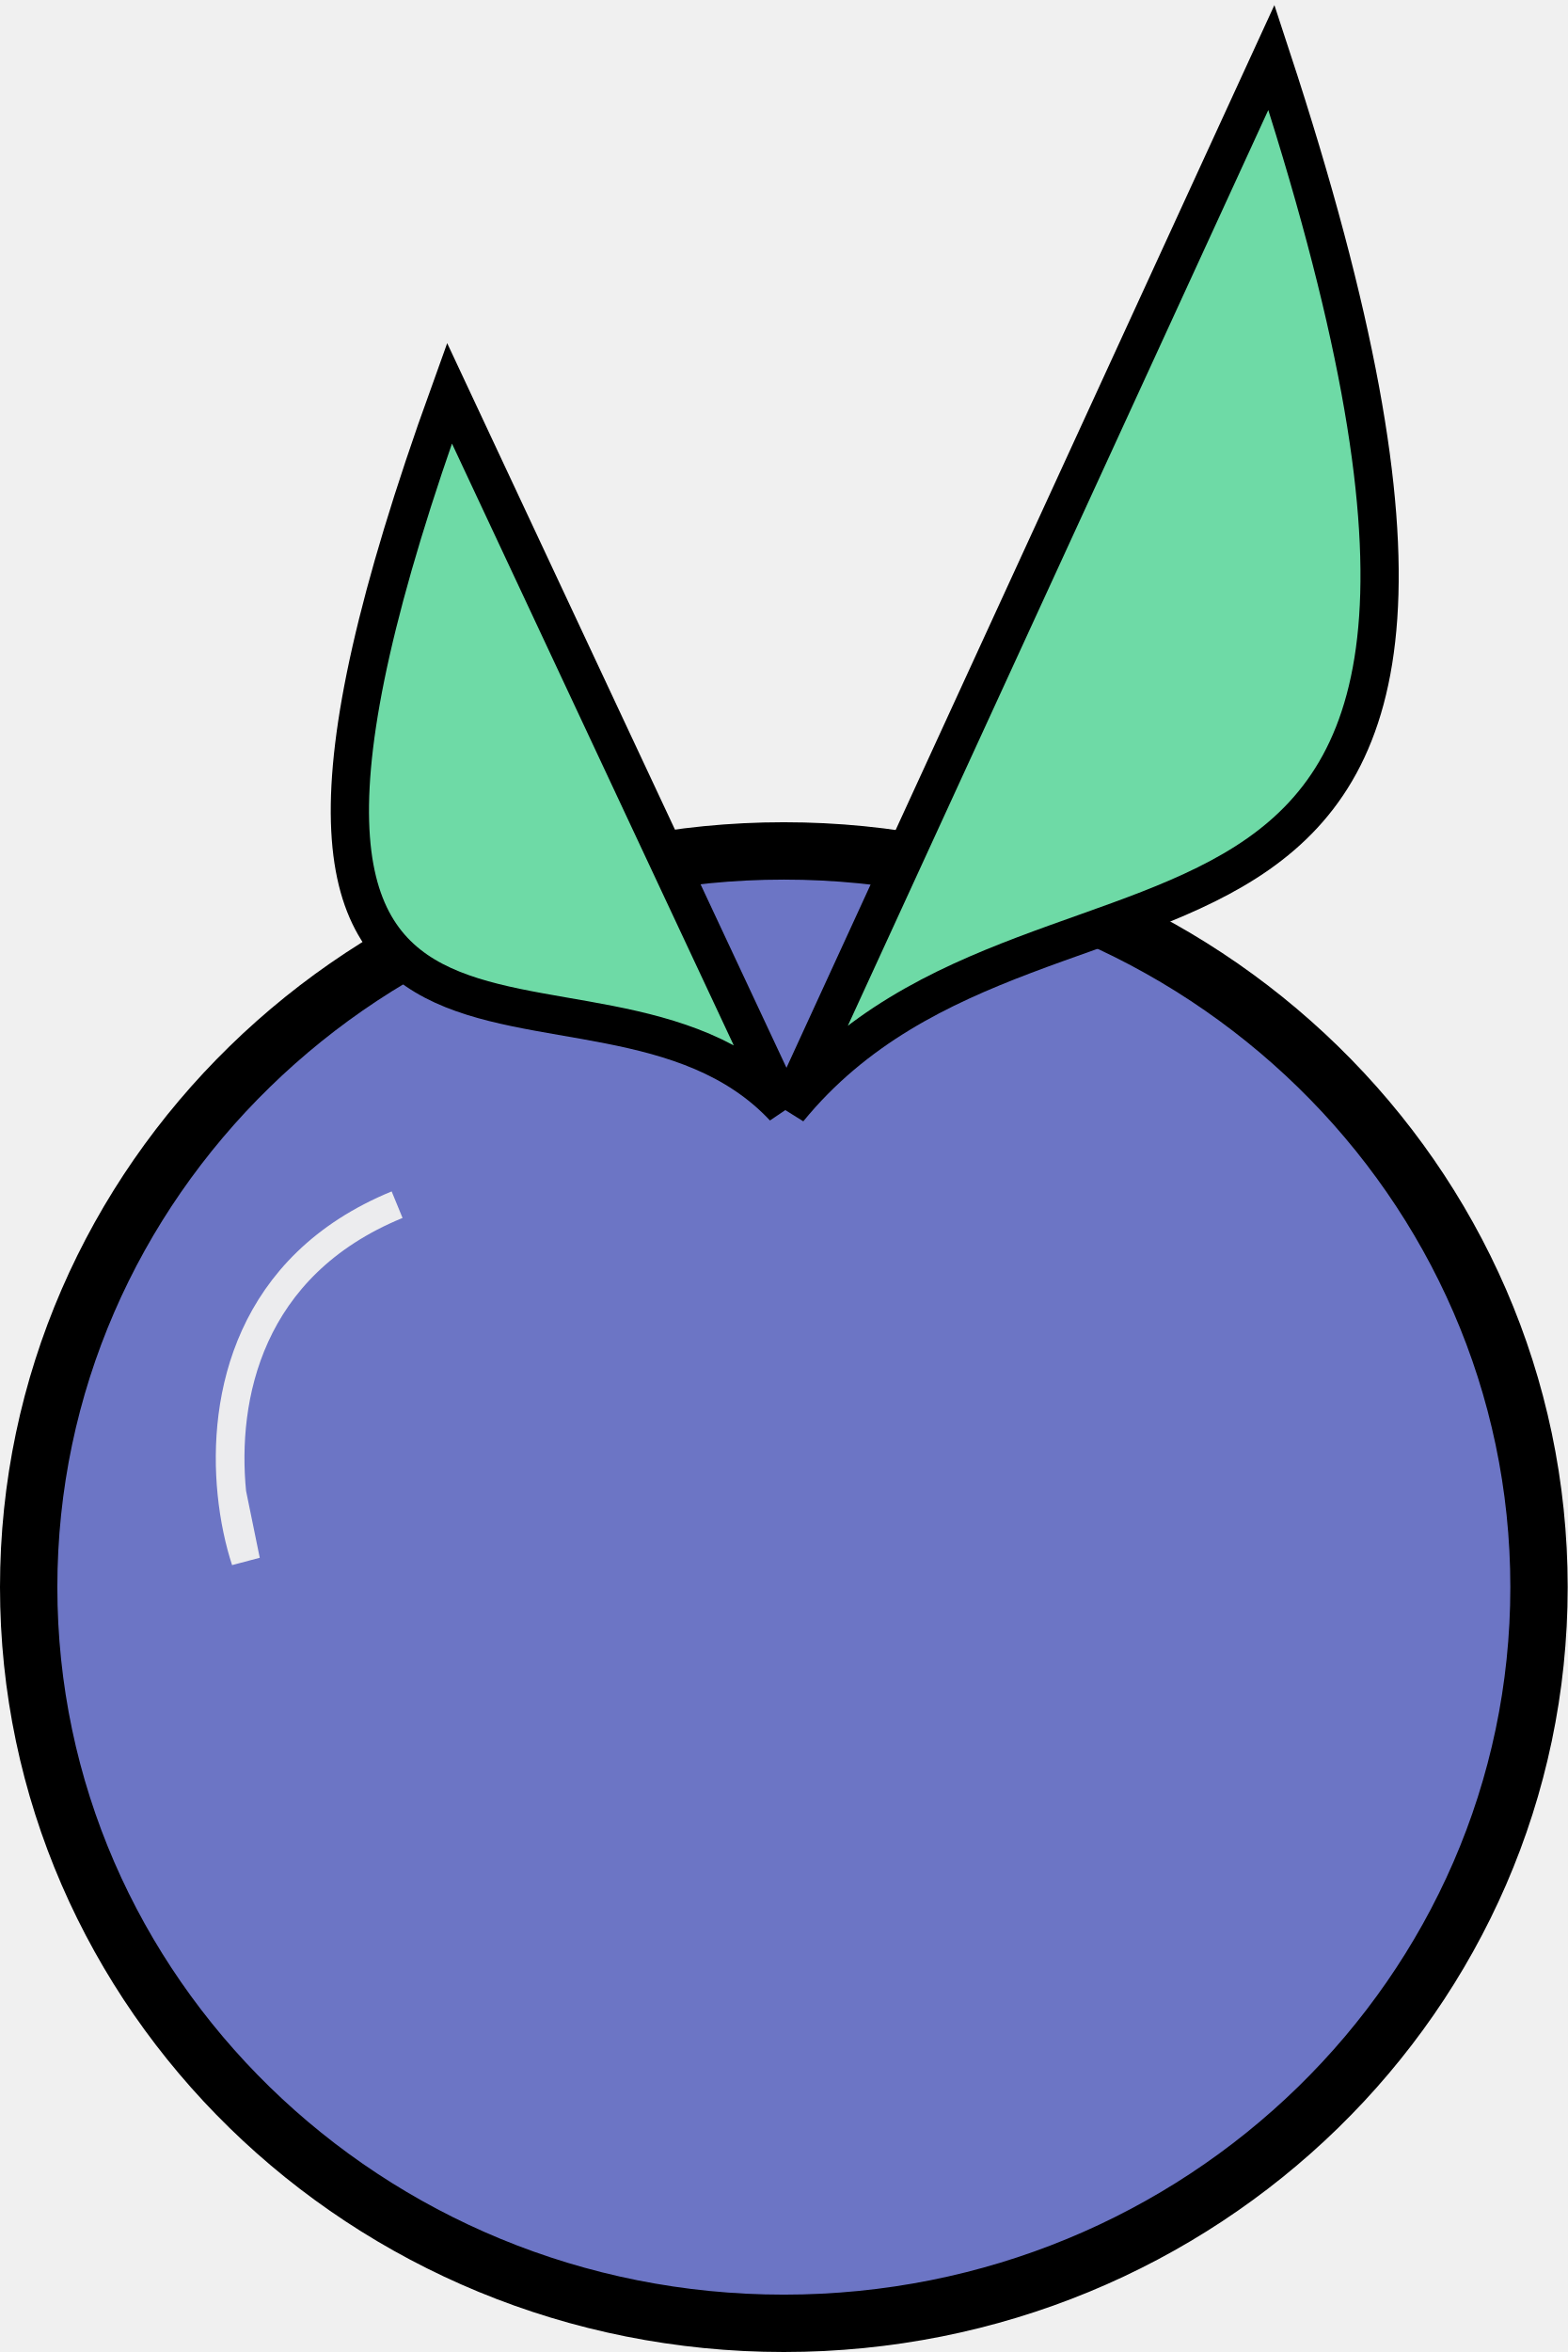
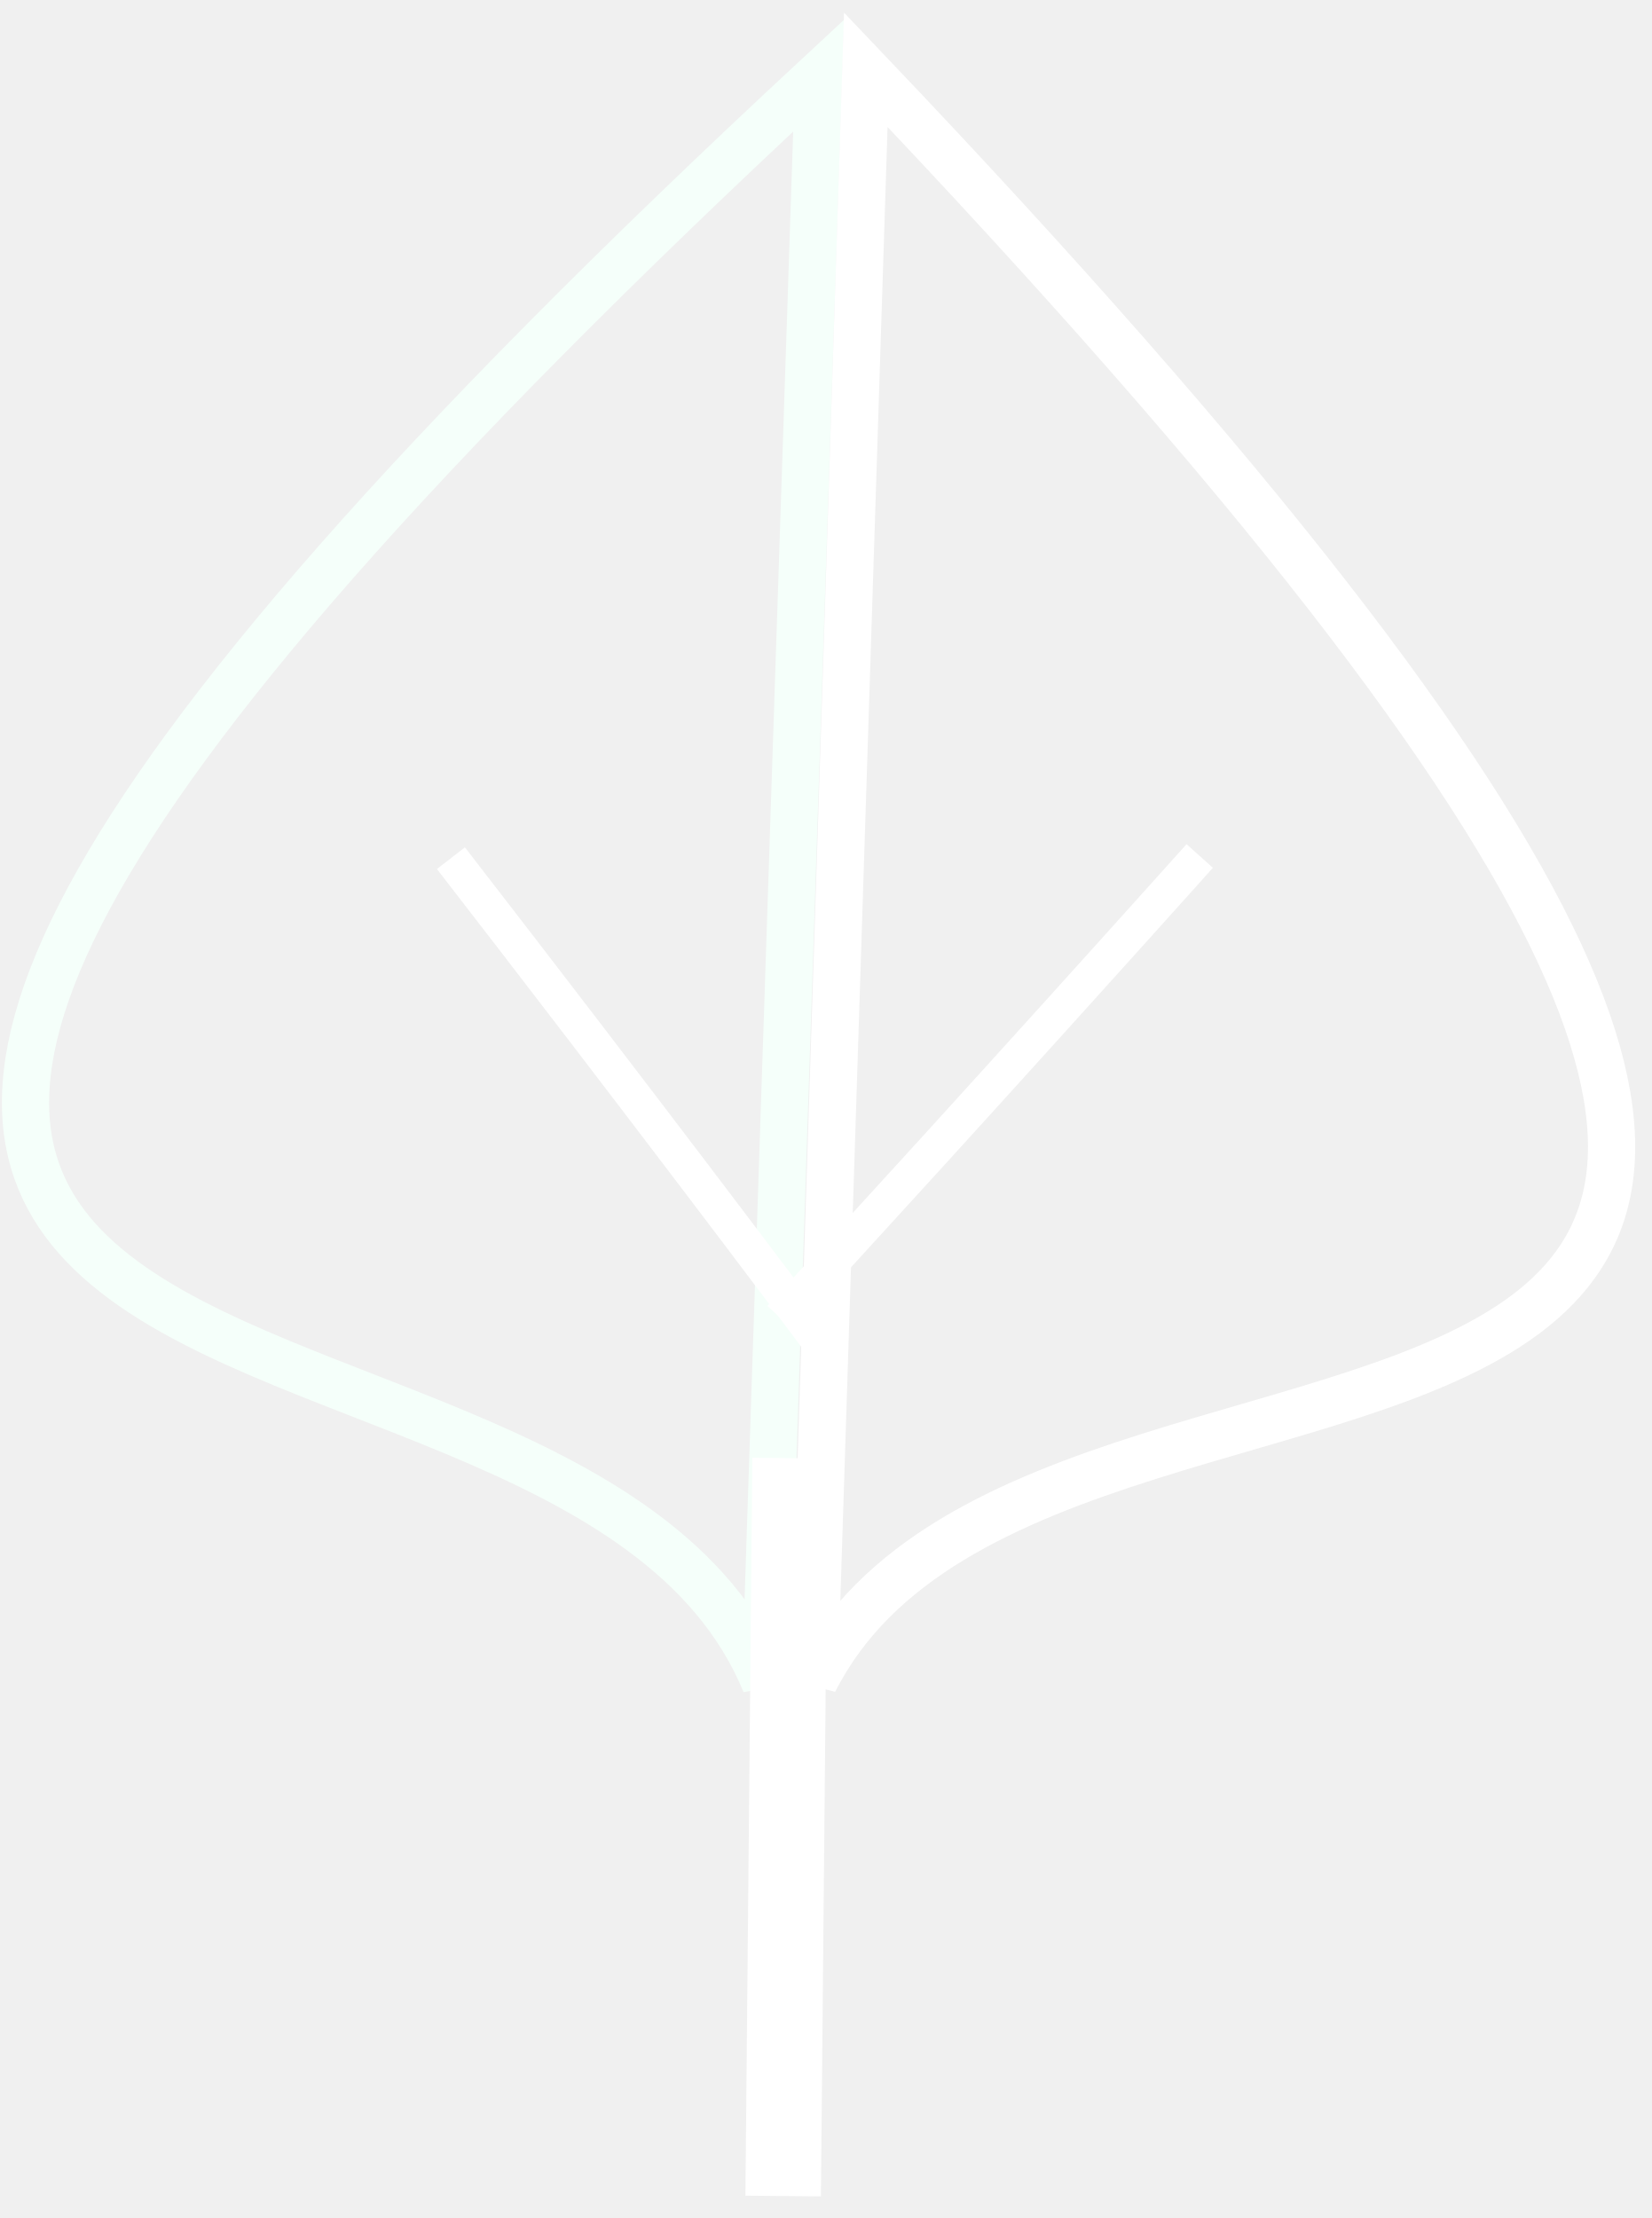
- <svg xmlns="http://www.w3.org/2000/svg" width="82" height="123" viewBox="0 0 82 123" fill="none">
-   <path d="M80.5 83C80.5 104.228 62.85 121.5 41 121.5C19.15 121.5 1.5 104.228 1.5 83C1.5 61.772 19.15 44.5 41 44.5C62.85 44.5 80.5 61.772 80.5 83Z" fill="#6C75C5" stroke="black" stroke-width="3" />
-   <path d="M66.504 3C84.471 57.711 55.129 41.035 41.243 58.007L66.504 3Z" fill="#6EDAA6" stroke="black" stroke-width="2" />
-   <path d="M23.511 20.561C8.048 63.431 30.961 47.197 41.004 57.913L23.511 20.561Z" fill="#6EDAA6" stroke="black" stroke-width="2" />
-   <path d="M20.771 63C12.989 66.194 11.631 73.085 12.128 78.078M12.128 78.078C12.263 79.434 12.535 80.65 12.852 81.615L12.128 78.078Z" stroke="#ECECEE" stroke-width="1.5" />
+ <svg xmlns="http://www.w3.org/2000/svg" width="70" height="94" viewBox="0 0 70 94" fill="none">
+   <path d="M34.694 3.202C-34.819 67.728 23.623 49.854 32.437 71.334L34.694 3.202Z" stroke="#F5FFFA" stroke-width="2" />
+   <path d="M36.692 2.954C103.697 73.305 44.958 50.52 34.502 71.25L36.692 2.954Z" stroke="white" stroke-width="2" />
+   <path d="M33.19 93.069L33.484 61.795" stroke="white" stroke-width="3.2" />
+   <path d="M19.11 36.37C27.128 46.733 33.268 54.891 35.337 57.675" stroke="white" stroke-width="1.5" />
+   <path d="M50.844 36.278C42.222 45.888 35.405 53.334 33.074 55.855" stroke="white" stroke-width="1.5" />
</svg>
